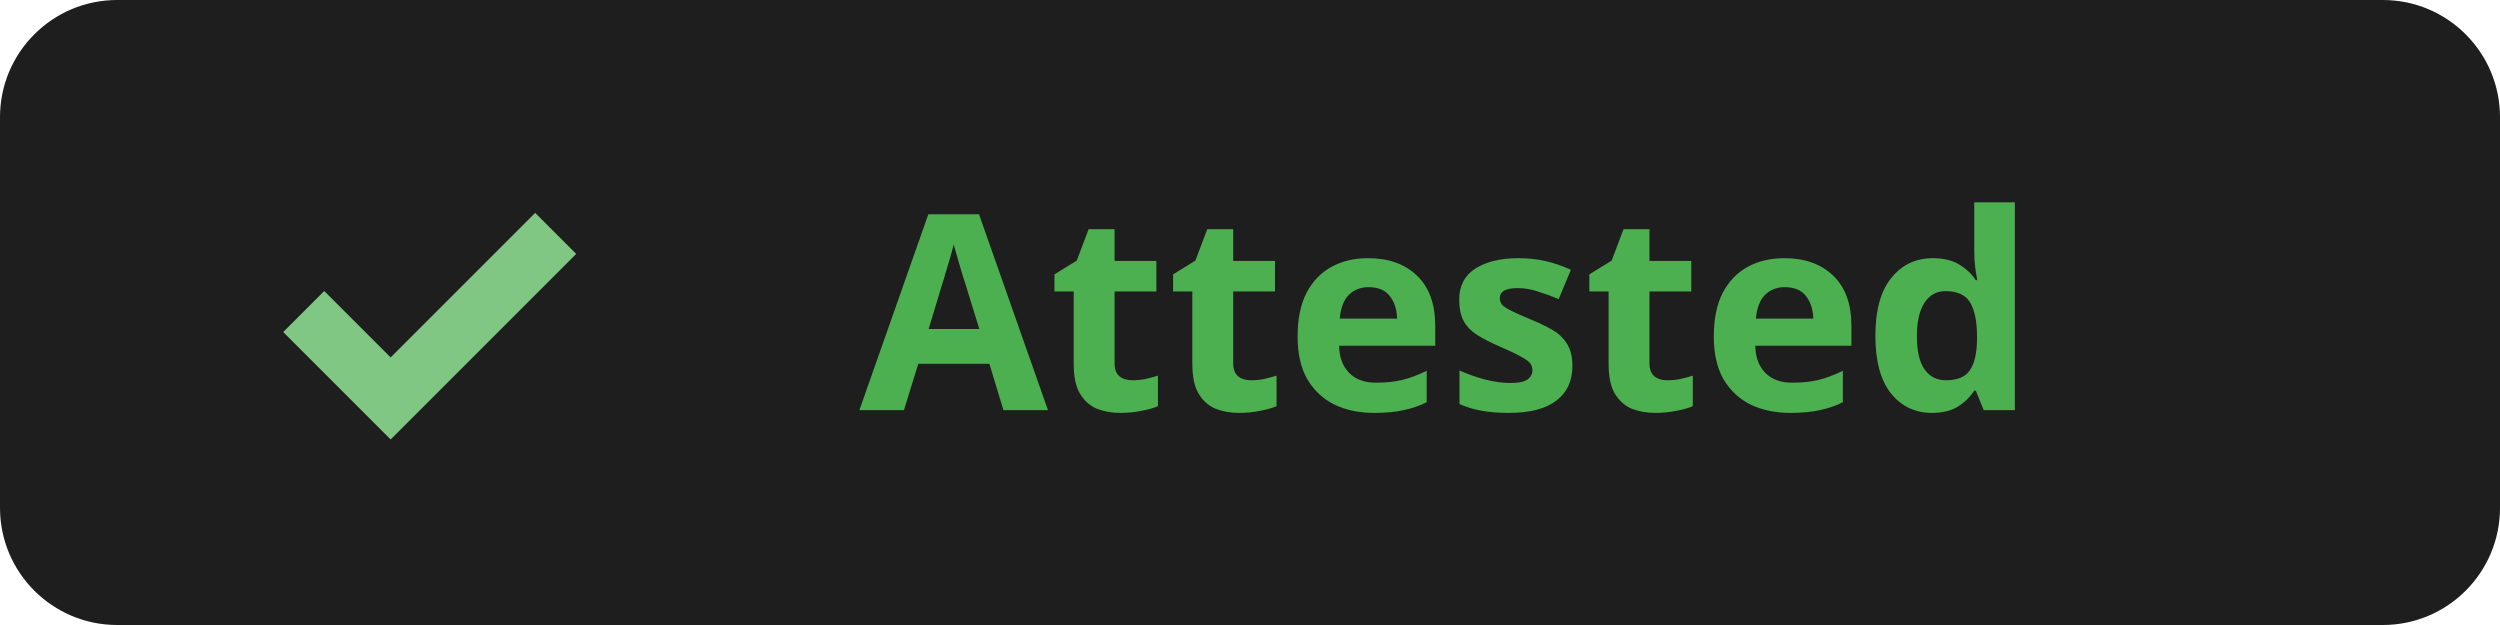
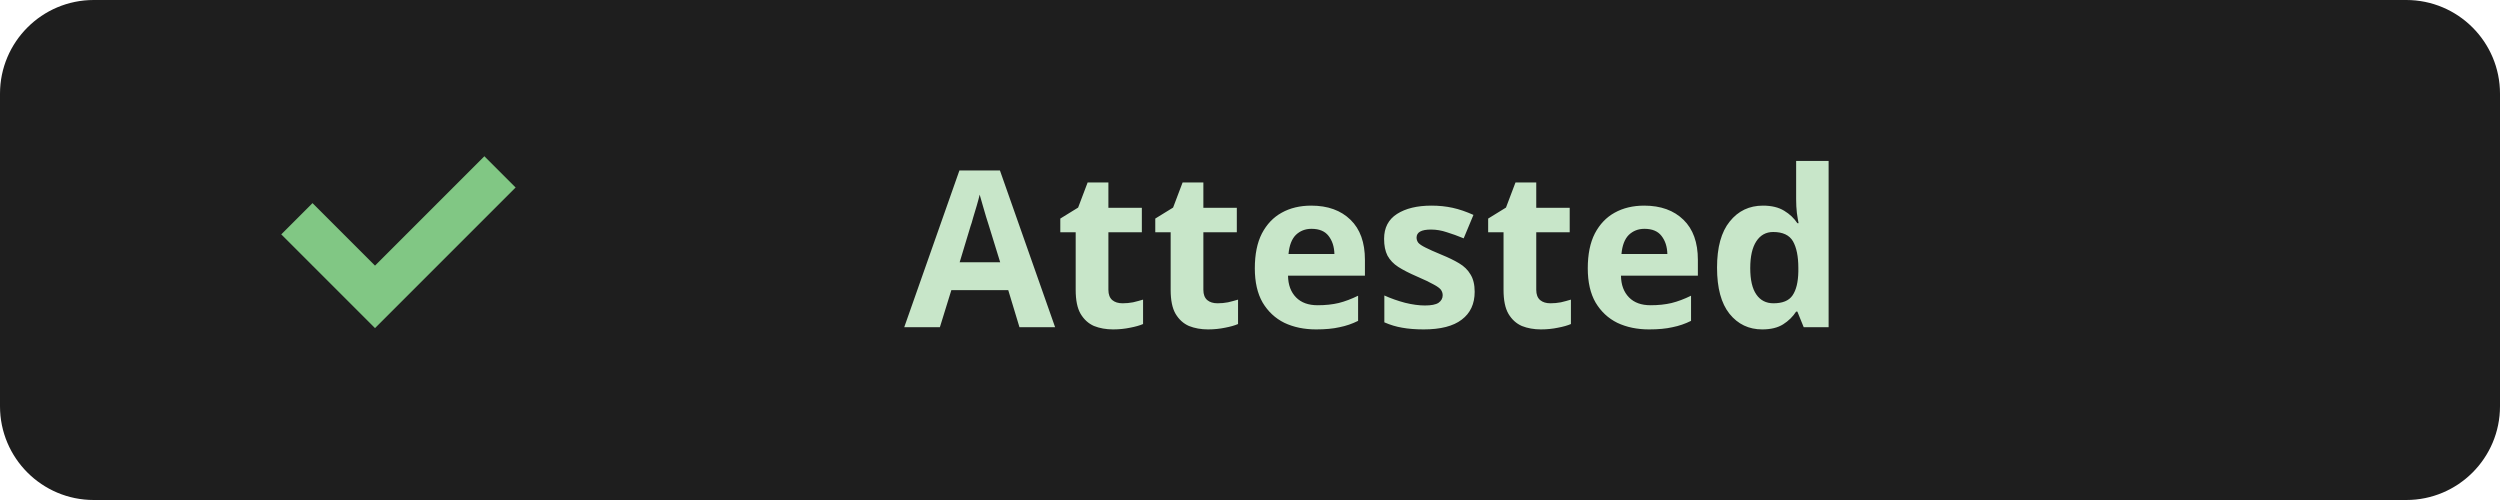
- <svg xmlns="http://www.w3.org/2000/svg" width="128" height="32" role="img" aria-label="Attested">
-   <rect width="128" height="32" rx="6" fill="#1e1e1e" />
-   <g fill="#4caf50" font-family="system-ui, sans-serif">
-     <path d="M20 22.5l-5.5-5.5 2.1-2.1L20 18.3l7.4-7.4 2.1 2.1z" fill="#81c784" />
-     <text x="44" y="21" font-size="14" font-weight="600">Attested</text>
+ <svg xmlns="http://www.w3.org/2000/svg" width="160" height="32" viewBox="0 0 160 32" role="img" aria-label="Attested">
+   <rect width="160" height="32" rx="6" fill="#1e1e1e" />
+   <g font-family="system-ui, sans-serif">
+     <path d="M24 21l-6-6 2-2 4 4 7-7 2 2-9 9z" fill="#81c784" />
+     <text x="88" y="16" text-anchor="middle" dominant-baseline="middle" font-size="14" font-weight="600" fill="#c8e6c9">Attested</text>
  </g>
</svg>
